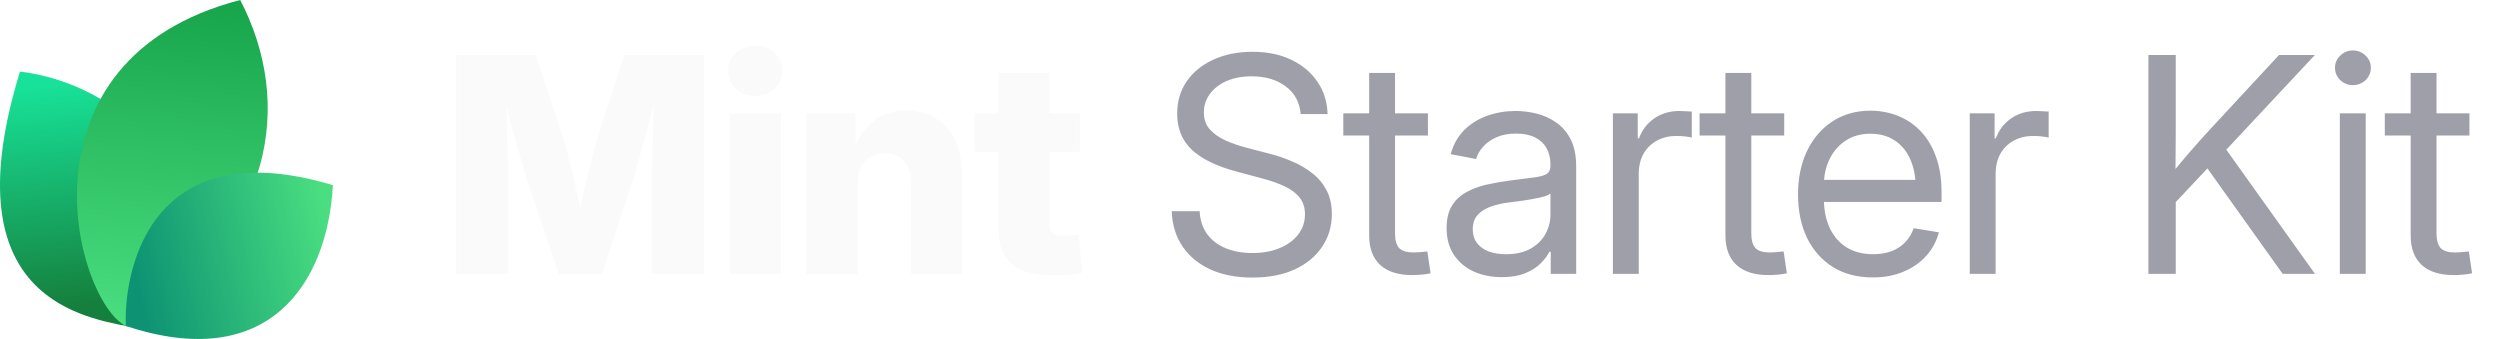
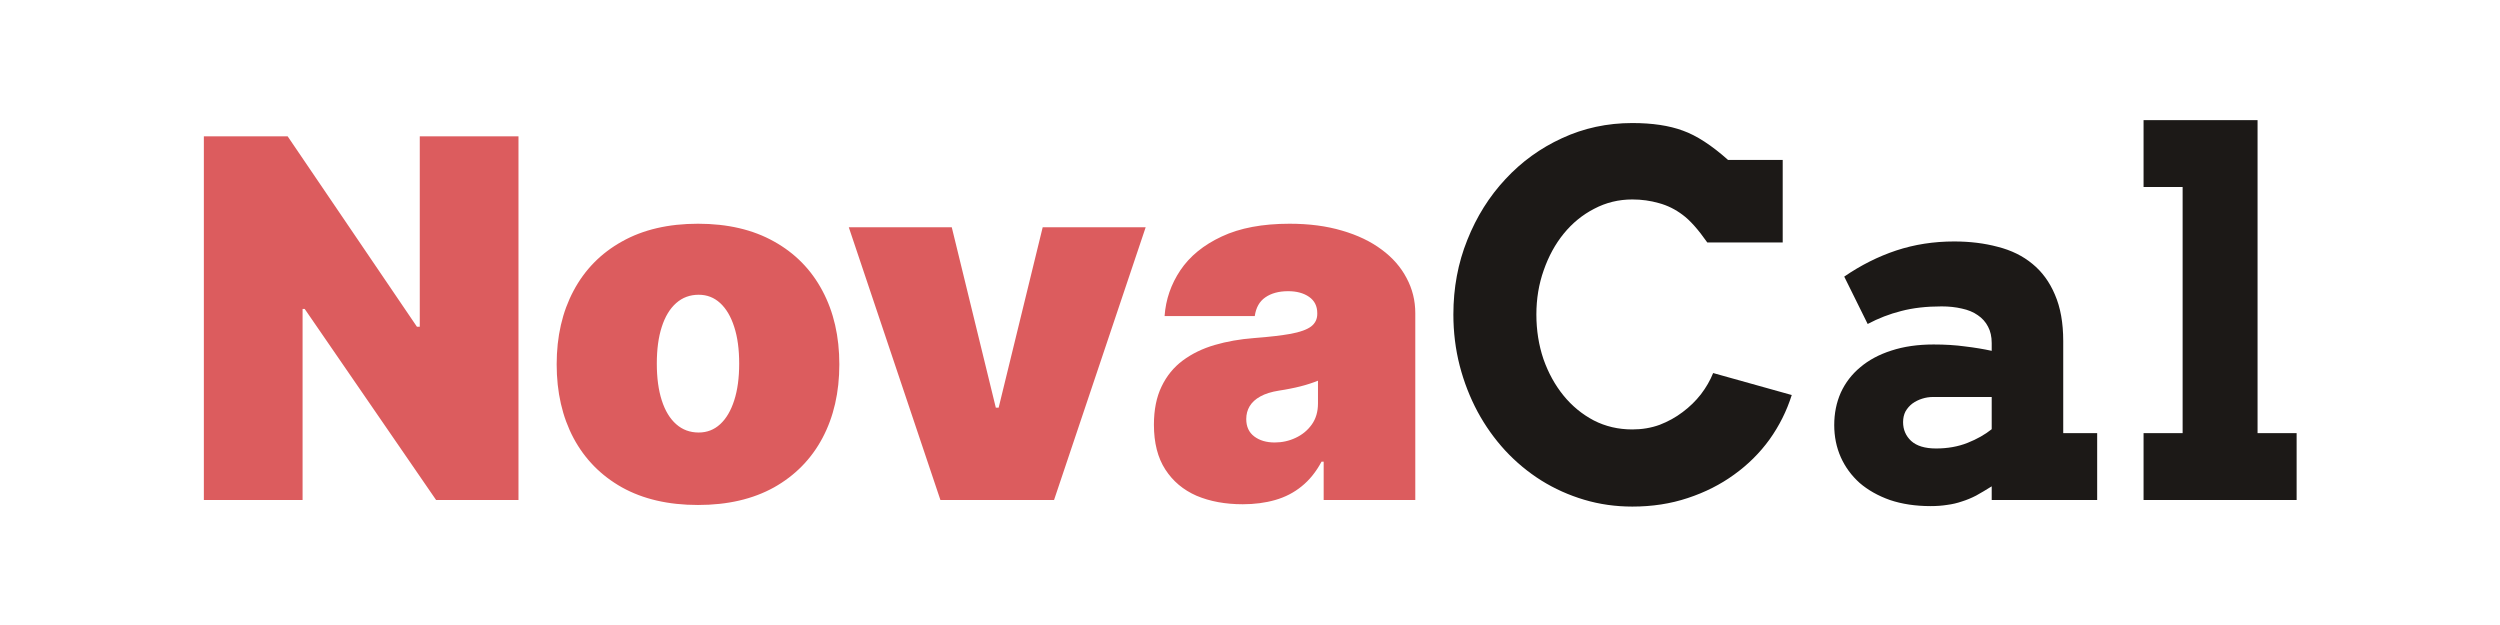
- <svg xmlns="http://www.w3.org/2000/svg" width="177" height="24" viewBox="0 0 177 24" fill="none">
-   <path d="M9.061 23.108C5.268 22.377 -3.391 20.627 1.417 5.064C9.634 6.099 16.973 14.064 9.061 23.108Z" fill="url(#paint0_linear_17557_2145)" />
-   <path d="M8.919 23.094C5.276 21.222 0.784 4.209 17.007 0C20.757 7.193 19.621 16.545 8.919 23.094Z" fill="url(#paint1_linear_17557_2145)" />
-   <path d="M8.914 23.079C8.735 19.882 10.159 9.085 23.57 13.111C23.181 20.123 18.984 26.418 8.914 23.079Z" fill="url(#paint2_linear_17557_2145)" />
-   <path d="M32.301 19.392V3.894H37.938L39.925 9.948C40.036 10.315 40.164 10.787 40.31 11.362C40.462 11.938 40.611 12.552 40.757 13.204C40.91 13.855 41.048 14.483 41.173 15.086C41.305 15.682 41.412 16.192 41.495 16.615H40.695C40.771 16.192 40.871 15.682 40.996 15.086C41.128 14.49 41.267 13.866 41.412 13.214C41.565 12.562 41.714 11.948 41.86 11.373C42.005 10.79 42.133 10.315 42.244 9.948L44.2 3.894H49.848V19.392H46.166V12.704C46.166 12.357 46.173 11.917 46.187 11.383C46.2 10.849 46.214 10.27 46.228 9.646C46.249 9.022 46.266 8.391 46.28 7.753C46.301 7.115 46.311 6.519 46.311 5.964H46.623C46.485 6.561 46.332 7.181 46.166 7.826C45.999 8.471 45.833 9.102 45.666 9.719C45.507 10.336 45.351 10.901 45.198 11.414C45.053 11.928 44.928 12.357 44.824 12.704L42.608 19.392H39.561L37.314 12.704C37.203 12.357 37.072 11.928 36.919 11.414C36.773 10.901 36.614 10.34 36.441 9.729C36.274 9.112 36.104 8.481 35.931 7.836C35.764 7.192 35.608 6.567 35.463 5.964H35.827C35.834 6.512 35.844 7.105 35.858 7.743C35.872 8.374 35.886 9.005 35.9 9.636C35.92 10.26 35.938 10.839 35.952 11.373C35.965 11.907 35.972 12.351 35.972 12.704V19.392H32.301ZM51.668 19.392V8.024H55.288V19.392H51.668ZM53.468 6.786C52.927 6.786 52.473 6.616 52.105 6.276C51.738 5.93 51.554 5.507 51.554 5.007C51.554 4.508 51.738 4.088 52.105 3.749C52.473 3.409 52.927 3.239 53.468 3.239C54.009 3.239 54.463 3.409 54.83 3.749C55.198 4.082 55.382 4.501 55.382 5.007C55.382 5.507 55.198 5.93 54.83 6.276C54.463 6.616 54.009 6.786 53.468 6.786ZM60.708 13.027V19.392H57.088V8.024H60.551L60.593 10.967H60.281C60.593 10.024 61.061 9.268 61.685 8.7C62.309 8.124 63.138 7.836 64.171 7.836C64.975 7.836 65.672 8.017 66.262 8.377C66.851 8.731 67.302 9.234 67.614 9.885C67.933 10.537 68.092 11.307 68.092 12.194V19.392H64.483V12.912C64.483 12.26 64.32 11.754 63.994 11.394C63.675 11.033 63.221 10.853 62.632 10.853C62.25 10.853 61.914 10.936 61.623 11.102C61.332 11.269 61.106 11.515 60.947 11.841C60.787 12.16 60.708 12.555 60.708 13.027ZM76.456 8.024V10.749H69.008V8.024H76.456ZM70.683 5.163H74.292V15.783C74.292 16.102 74.361 16.334 74.5 16.48C74.646 16.625 74.899 16.698 75.259 16.698C75.405 16.698 75.596 16.688 75.831 16.667C76.074 16.646 76.251 16.629 76.362 16.615L76.632 19.309C76.313 19.378 75.963 19.427 75.582 19.455C75.207 19.482 74.836 19.496 74.469 19.496C73.2 19.496 72.25 19.222 71.619 18.674C70.995 18.127 70.683 17.308 70.683 16.22V5.163Z" fill="#FAFAFA" />
-   <path d="M88.667 19.652C87.523 19.652 86.528 19.458 85.682 19.07C84.843 18.681 84.188 18.137 83.716 17.437C83.245 16.736 82.992 15.908 82.957 14.951H84.933C84.968 15.596 85.148 16.14 85.474 16.584C85.8 17.021 86.24 17.354 86.795 17.582C87.35 17.804 87.974 17.915 88.667 17.915C89.388 17.915 90.026 17.801 90.581 17.572C91.143 17.343 91.583 17.024 91.902 16.615C92.228 16.199 92.391 15.717 92.391 15.169C92.391 14.698 92.266 14.306 92.017 13.994C91.767 13.675 91.413 13.408 90.956 13.193C90.498 12.978 89.954 12.787 89.323 12.621L87.502 12.132C86.123 11.765 85.082 11.255 84.382 10.603C83.689 9.944 83.342 9.095 83.342 8.055C83.342 7.174 83.571 6.404 84.028 5.746C84.486 5.087 85.117 4.577 85.921 4.217C86.726 3.849 87.645 3.666 88.678 3.666C89.718 3.666 90.63 3.853 91.413 4.227C92.204 4.602 92.824 5.122 93.275 5.787C93.726 6.446 93.965 7.209 93.993 8.076H92.089C92.013 7.23 91.656 6.574 91.018 6.11C90.387 5.638 89.586 5.403 88.615 5.403C87.95 5.403 87.36 5.513 86.847 5.735C86.341 5.957 85.946 6.262 85.661 6.651C85.377 7.032 85.235 7.469 85.235 7.961C85.235 8.447 85.377 8.849 85.661 9.168C85.946 9.48 86.317 9.74 86.774 9.948C87.232 10.149 87.724 10.319 88.251 10.457L89.884 10.884C90.439 11.023 90.977 11.206 91.496 11.435C92.023 11.657 92.495 11.934 92.911 12.267C93.334 12.593 93.67 12.995 93.92 13.474C94.17 13.945 94.294 14.504 94.294 15.149C94.294 16.015 94.066 16.788 93.608 17.468C93.157 18.148 92.512 18.681 91.673 19.07C90.834 19.458 89.832 19.652 88.667 19.652ZM101.097 8.024V9.594H95.106V8.024H101.097ZM96.937 5.163H98.767V16.521C98.767 17 98.865 17.347 99.059 17.562C99.26 17.77 99.6 17.874 100.078 17.874C100.21 17.874 100.366 17.867 100.546 17.853C100.733 17.832 100.903 17.815 101.056 17.801L101.285 19.351C101.097 19.392 100.886 19.423 100.65 19.444C100.414 19.465 100.189 19.475 99.974 19.475C98.996 19.475 98.244 19.236 97.717 18.758C97.197 18.272 96.937 17.579 96.937 16.677V5.163ZM106.33 19.621C105.595 19.621 104.932 19.489 104.343 19.226C103.754 18.955 103.285 18.564 102.939 18.05C102.592 17.53 102.419 16.896 102.419 16.147C102.419 15.495 102.547 14.965 102.804 14.556C103.06 14.146 103.403 13.828 103.833 13.599C104.263 13.363 104.742 13.186 105.269 13.068C105.796 12.95 106.333 12.857 106.881 12.787C107.574 12.69 108.132 12.617 108.555 12.569C108.978 12.52 109.287 12.441 109.481 12.33C109.675 12.212 109.772 12.014 109.772 11.737V11.654C109.772 11.203 109.679 10.815 109.492 10.489C109.311 10.163 109.041 9.91 108.68 9.729C108.32 9.549 107.872 9.459 107.338 9.459C106.805 9.459 106.34 9.546 105.945 9.719C105.556 9.892 105.241 10.118 104.998 10.395C104.755 10.665 104.593 10.953 104.509 11.258L102.71 10.915C102.897 10.222 103.22 9.65 103.677 9.199C104.135 8.748 104.679 8.412 105.31 8.19C105.941 7.968 106.607 7.857 107.307 7.857C107.8 7.857 108.295 7.92 108.795 8.044C109.301 8.169 109.765 8.381 110.188 8.679C110.611 8.97 110.951 9.369 111.208 9.875C111.464 10.374 111.593 11.005 111.593 11.768V19.392H109.793V17.822H109.7C109.568 18.085 109.363 18.359 109.086 18.643C108.809 18.921 108.444 19.153 107.994 19.34C107.543 19.527 106.988 19.621 106.33 19.621ZM106.621 17.998C107.321 17.998 107.904 17.867 108.368 17.603C108.84 17.333 109.19 16.986 109.419 16.563C109.654 16.133 109.772 15.682 109.772 15.211V13.692C109.703 13.769 109.554 13.841 109.325 13.911C109.096 13.973 108.829 14.032 108.524 14.088C108.226 14.143 107.921 14.192 107.609 14.233C107.304 14.275 107.033 14.309 106.798 14.337C106.354 14.393 105.938 14.49 105.549 14.628C105.168 14.76 104.86 14.954 104.624 15.211C104.388 15.467 104.27 15.811 104.27 16.241C104.27 16.615 104.367 16.934 104.561 17.198C104.762 17.461 105.04 17.662 105.393 17.801C105.747 17.933 106.156 17.998 106.621 17.998ZM114.193 19.392V8.024H115.951V9.792H116.045C116.253 9.209 116.61 8.741 117.116 8.388C117.622 8.034 118.219 7.857 118.905 7.857C119.058 7.857 119.217 7.864 119.384 7.878C119.55 7.885 119.682 7.892 119.779 7.899V9.74C119.716 9.719 119.578 9.695 119.363 9.667C119.155 9.639 118.922 9.625 118.666 9.625C118.174 9.625 117.726 9.733 117.324 9.948C116.922 10.163 116.603 10.471 116.367 10.874C116.138 11.276 116.024 11.758 116.024 12.319V19.392H114.193ZM126.322 8.024V9.594H120.33V8.024H126.322ZM122.161 5.163H123.992V16.521C123.992 17 124.089 17.347 124.283 17.562C124.484 17.77 124.824 17.874 125.302 17.874C125.434 17.874 125.59 17.867 125.77 17.853C125.958 17.832 126.127 17.815 126.28 17.801L126.509 19.351C126.322 19.392 126.11 19.423 125.874 19.444C125.639 19.465 125.413 19.475 125.198 19.475C124.221 19.475 123.468 19.236 122.941 18.758C122.421 18.272 122.161 17.579 122.161 16.677V5.163ZM132.604 19.642C131.502 19.642 130.555 19.396 129.765 18.903C128.974 18.404 128.364 17.714 127.934 16.834C127.511 15.946 127.3 14.927 127.3 13.775C127.3 12.611 127.511 11.584 127.934 10.697C128.364 9.802 128.964 9.102 129.734 8.596C130.51 8.089 131.408 7.836 132.428 7.836C133.1 7.836 133.738 7.954 134.341 8.19C134.952 8.426 135.489 8.783 135.954 9.261C136.425 9.74 136.793 10.343 137.056 11.071C137.327 11.792 137.462 12.645 137.462 13.63V14.296H128.433V12.735H136.463L135.631 13.297C135.631 12.541 135.506 11.876 135.257 11.3C135.007 10.725 134.643 10.277 134.165 9.958C133.686 9.632 133.107 9.469 132.428 9.469C131.748 9.469 131.162 9.632 130.67 9.958C130.177 10.284 129.796 10.725 129.526 11.279C129.262 11.827 129.13 12.441 129.13 13.12V14.046C129.13 14.864 129.273 15.572 129.557 16.168C129.841 16.757 130.243 17.211 130.763 17.53C131.283 17.842 131.901 17.998 132.615 17.998C133.093 17.998 133.523 17.929 133.905 17.79C134.293 17.645 134.619 17.433 134.882 17.156C135.153 16.879 135.354 16.546 135.486 16.157L137.275 16.449C137.108 17.08 136.81 17.634 136.38 18.113C135.95 18.591 135.413 18.966 134.768 19.236C134.123 19.507 133.402 19.642 132.604 19.642ZM139.459 19.392V8.024H141.217V9.792H141.311C141.519 9.209 141.876 8.741 142.382 8.388C142.888 8.034 143.485 7.857 144.171 7.857C144.324 7.857 144.483 7.864 144.649 7.878C144.816 7.885 144.948 7.892 145.045 7.899V9.74C144.982 9.719 144.844 9.695 144.629 9.667C144.421 9.639 144.188 9.625 143.932 9.625C143.439 9.625 142.992 9.733 142.59 9.948C142.188 10.163 141.869 10.471 141.633 10.874C141.404 11.276 141.29 11.758 141.29 12.319V19.392H139.459ZM153.429 14.961V12.715C153.783 12.257 154.136 11.82 154.49 11.404C154.844 10.981 155.204 10.565 155.572 10.156C155.939 9.74 156.314 9.327 156.695 8.918L161.355 3.894H163.893L157.277 10.967H157.184L153.429 14.961ZM152.108 19.392V3.894H154.043V9.241L154.022 12.559L154.043 13.505V19.392H152.108ZM161.615 19.392L155.967 11.477L157.173 9.969L163.903 19.392H161.615ZM165.661 19.392V8.024H167.492V19.392H165.661ZM166.587 6.027C166.24 6.027 165.942 5.909 165.692 5.673C165.443 5.43 165.318 5.139 165.318 4.799C165.318 4.459 165.443 4.172 165.692 3.936C165.942 3.693 166.24 3.572 166.587 3.572C166.934 3.572 167.232 3.693 167.482 3.936C167.731 4.172 167.856 4.459 167.856 4.799C167.856 5.139 167.731 5.43 167.482 5.673C167.232 5.909 166.934 6.027 166.587 6.027ZM174.836 8.024V9.594H168.844V8.024H174.836ZM170.675 5.163H172.506V16.521C172.506 17 172.603 17.347 172.797 17.562C172.998 17.77 173.338 17.874 173.816 17.874C173.948 17.874 174.104 17.867 174.284 17.853C174.472 17.832 174.641 17.815 174.794 17.801L175.023 19.351C174.836 19.392 174.624 19.423 174.388 19.444C174.153 19.465 173.927 19.475 173.712 19.475C172.735 19.475 171.982 19.236 171.455 18.758C170.935 18.272 170.675 17.579 170.675 16.677V5.163Z" fill="#9F9FA9" />
-   <defs>
-     <linearGradient id="paint0_linear_17557_2145" x1="3.776" y1="5.916" x2="5.232" y2="21.559" gradientUnits="userSpaceOnUse">
-       <stop stop-color="#18E299" />
-       <stop offset="1" stop-color="#15803D" />
-     </linearGradient>
-     <linearGradient id="paint1_linear_17557_2145" x1="12.171" y1="-0.718" x2="10.19" y2="22.983" gradientUnits="userSpaceOnUse">
-       <stop stop-color="#16A34A" />
-       <stop offset="1" stop-color="#4ADE80" />
-     </linearGradient>
-     <linearGradient id="paint2_linear_17557_2145" x1="23.133" y1="15.353" x2="9.338" y2="18.52" gradientUnits="userSpaceOnUse">
-       <stop stop-color="#4ADE80" />
-       <stop offset="1" stop-color="#0D9373" />
-     </linearGradient>
-   </defs>
+ <svg xmlns="http://www.w3.org/2000/svg" width="120" height="30" viewBox="0 0 120 30" fill="none">
+   <path d="M24.887 6.545V24H20.933L14.626 14.829H14.524V24H9.785V6.545H13.808L20.012 15.682H20.149V6.545H24.887ZM33.504 24.239C32.084 24.239 30.867 23.957 29.856 23.395C28.845 22.827 28.069 22.037 27.529 21.026C26.99 20.009 26.72 18.829 26.72 17.489C26.72 16.148 26.99 14.972 27.529 13.96C28.069 12.943 28.845 12.153 29.856 11.591C30.867 11.023 32.084 10.739 33.504 10.739C34.924 10.739 36.14 11.023 37.152 11.591C38.163 12.153 38.939 12.943 39.478 13.96C40.018 14.972 40.288 16.148 40.288 17.489C40.288 18.829 40.018 20.009 39.478 21.026C38.939 22.037 38.163 22.827 37.152 23.395C36.14 23.957 34.924 24.239 33.504 24.239ZM33.538 20.761C33.936 20.761 34.279 20.628 34.569 20.361C34.859 20.094 35.084 19.713 35.242 19.219C35.402 18.724 35.481 18.136 35.481 17.454C35.481 16.767 35.402 16.179 35.242 15.69C35.084 15.196 34.859 14.815 34.569 14.548C34.279 14.281 33.936 14.148 33.538 14.148C33.117 14.148 32.757 14.281 32.456 14.548C32.154 14.815 31.924 15.196 31.765 15.69C31.606 16.179 31.527 16.767 31.527 17.454C31.527 18.136 31.606 18.724 31.765 19.219C31.924 19.713 32.154 20.094 32.456 20.361C32.757 20.628 33.117 20.761 33.538 20.761ZM54.992 10.909L50.594 24H45.14L40.742 10.909H45.685L47.799 19.568H47.935L50.049 10.909H54.992ZM59.65 24.204C58.814 24.204 58.076 24.068 57.434 23.796C56.797 23.517 56.297 23.097 55.934 22.534C55.57 21.972 55.388 21.256 55.388 20.386C55.388 19.671 55.51 19.06 55.755 18.554C55.999 18.043 56.34 17.625 56.777 17.301C57.215 16.977 57.723 16.73 58.303 16.56C58.888 16.389 59.519 16.278 60.195 16.227C60.928 16.171 61.516 16.102 61.959 16.023C62.408 15.938 62.732 15.821 62.931 15.673C63.13 15.52 63.229 15.318 63.229 15.068V15.034C63.229 14.693 63.098 14.432 62.837 14.25C62.576 14.068 62.24 13.977 61.831 13.977C61.383 13.977 61.016 14.077 60.732 14.276C60.453 14.469 60.286 14.767 60.229 15.171H55.9C55.956 14.375 56.209 13.642 56.658 12.972C57.113 12.296 57.775 11.756 58.644 11.352C59.513 10.943 60.598 10.739 61.9 10.739C62.837 10.739 63.678 10.849 64.422 11.071C65.166 11.287 65.8 11.591 66.323 11.983C66.846 12.369 67.243 12.824 67.516 13.347C67.794 13.864 67.934 14.426 67.934 15.034V24H63.536V22.159H63.434C63.172 22.648 62.854 23.043 62.479 23.344C62.11 23.645 61.686 23.864 61.209 24C60.738 24.136 60.218 24.204 59.65 24.204ZM61.184 21.239C61.541 21.239 61.877 21.165 62.189 21.017C62.508 20.869 62.766 20.656 62.965 20.378C63.164 20.099 63.263 19.761 63.263 19.364V18.273C63.138 18.324 63.005 18.372 62.863 18.418C62.726 18.463 62.578 18.506 62.419 18.546C62.266 18.585 62.101 18.622 61.925 18.656C61.755 18.69 61.576 18.722 61.388 18.75C61.025 18.807 60.726 18.901 60.493 19.031C60.266 19.156 60.096 19.312 59.982 19.5C59.874 19.682 59.82 19.886 59.82 20.114C59.82 20.477 59.948 20.756 60.203 20.949C60.459 21.142 60.786 21.239 61.184 21.239Z" fill="#DC5C5E" />
+   <path d="M81.949 11.637C81.512 11.012 81.117 10.57 80.766 10.312C80.414 10.047 80.035 9.859 79.629 9.75C79.223 9.633 78.797 9.574 78.352 9.574C77.695 9.574 77.086 9.723 76.523 10.02C75.961 10.309 75.473 10.707 75.059 11.215C74.652 11.715 74.332 12.301 74.098 12.973C73.863 13.637 73.746 14.344 73.746 15.094C73.746 15.852 73.859 16.566 74.086 17.238C74.32 17.902 74.641 18.484 75.047 18.984C75.453 19.484 75.938 19.883 76.5 20.18C77.062 20.469 77.68 20.613 78.352 20.613C78.82 20.613 79.258 20.539 79.664 20.391C80.07 20.234 80.438 20.031 80.766 19.781C81.102 19.531 81.394 19.246 81.644 18.926C81.894 18.598 82.09 18.258 82.231 17.906L86.004 18.961C85.762 19.727 85.406 20.438 84.938 21.094C84.469 21.742 83.902 22.305 83.238 22.781C82.582 23.258 81.84 23.633 81.012 23.906C80.191 24.18 79.305 24.316 78.352 24.316C77.547 24.316 76.777 24.207 76.043 23.988C75.309 23.77 74.621 23.461 73.981 23.062C73.348 22.664 72.769 22.184 72.246 21.621C71.731 21.059 71.289 20.438 70.922 19.758C70.555 19.07 70.269 18.336 70.066 17.555C69.863 16.766 69.762 15.945 69.762 15.094C69.762 13.82 69.984 12.629 70.43 11.52C70.875 10.402 71.484 9.43 72.258 8.602C73.031 7.766 73.938 7.109 74.977 6.633C76.023 6.148 77.148 5.906 78.352 5.906C79.312 5.906 80.121 6.027 80.777 6.27C81.434 6.504 82.156 6.973 82.945 7.676H85.57V11.637H81.949ZM95.602 23.344C95.328 23.516 95.078 23.664 94.852 23.789C94.625 23.906 94.398 24 94.172 24.07C93.945 24.148 93.711 24.203 93.469 24.234C93.227 24.273 92.961 24.293 92.672 24.293C91.945 24.293 91.293 24.195 90.715 24C90.144 23.797 89.66 23.523 89.262 23.18C88.871 22.828 88.57 22.418 88.359 21.949C88.148 21.473 88.043 20.957 88.043 20.402C88.043 19.84 88.148 19.32 88.359 18.844C88.578 18.367 88.891 17.961 89.297 17.625C89.703 17.281 90.199 17.016 90.785 16.828C91.379 16.633 92.055 16.535 92.812 16.535C93.367 16.535 93.871 16.566 94.324 16.629C94.785 16.684 95.211 16.754 95.602 16.84V16.465C95.602 16.16 95.543 15.898 95.426 15.68C95.309 15.453 95.144 15.27 94.934 15.129C94.723 14.98 94.469 14.875 94.172 14.812C93.875 14.742 93.551 14.707 93.199 14.707C92.465 14.707 91.816 14.781 91.254 14.93C90.699 15.07 90.164 15.277 89.648 15.551L88.523 13.277C89.32 12.73 90.152 12.312 91.019 12.023C91.894 11.734 92.82 11.59 93.797 11.59C94.555 11.59 95.254 11.676 95.894 11.848C96.543 12.012 97.098 12.285 97.559 12.668C98.019 13.043 98.379 13.535 98.637 14.145C98.902 14.754 99.035 15.496 99.035 16.371V20.789H100.664V24H95.602V23.344ZM92.93 21.527C93.484 21.527 93.988 21.438 94.441 21.258C94.894 21.078 95.281 20.859 95.602 20.602V19.055H92.789C92.609 19.055 92.434 19.082 92.262 19.137C92.09 19.191 91.934 19.27 91.793 19.371C91.66 19.473 91.551 19.598 91.465 19.746C91.387 19.895 91.348 20.066 91.348 20.262C91.348 20.621 91.477 20.922 91.734 21.164C92 21.406 92.398 21.527 92.93 21.527ZM102.891 5.766H108.363V20.789H110.238V24H102.891V20.789H104.766V8.977H102.891V5.766Z" fill="#1C1917" />
</svg>
